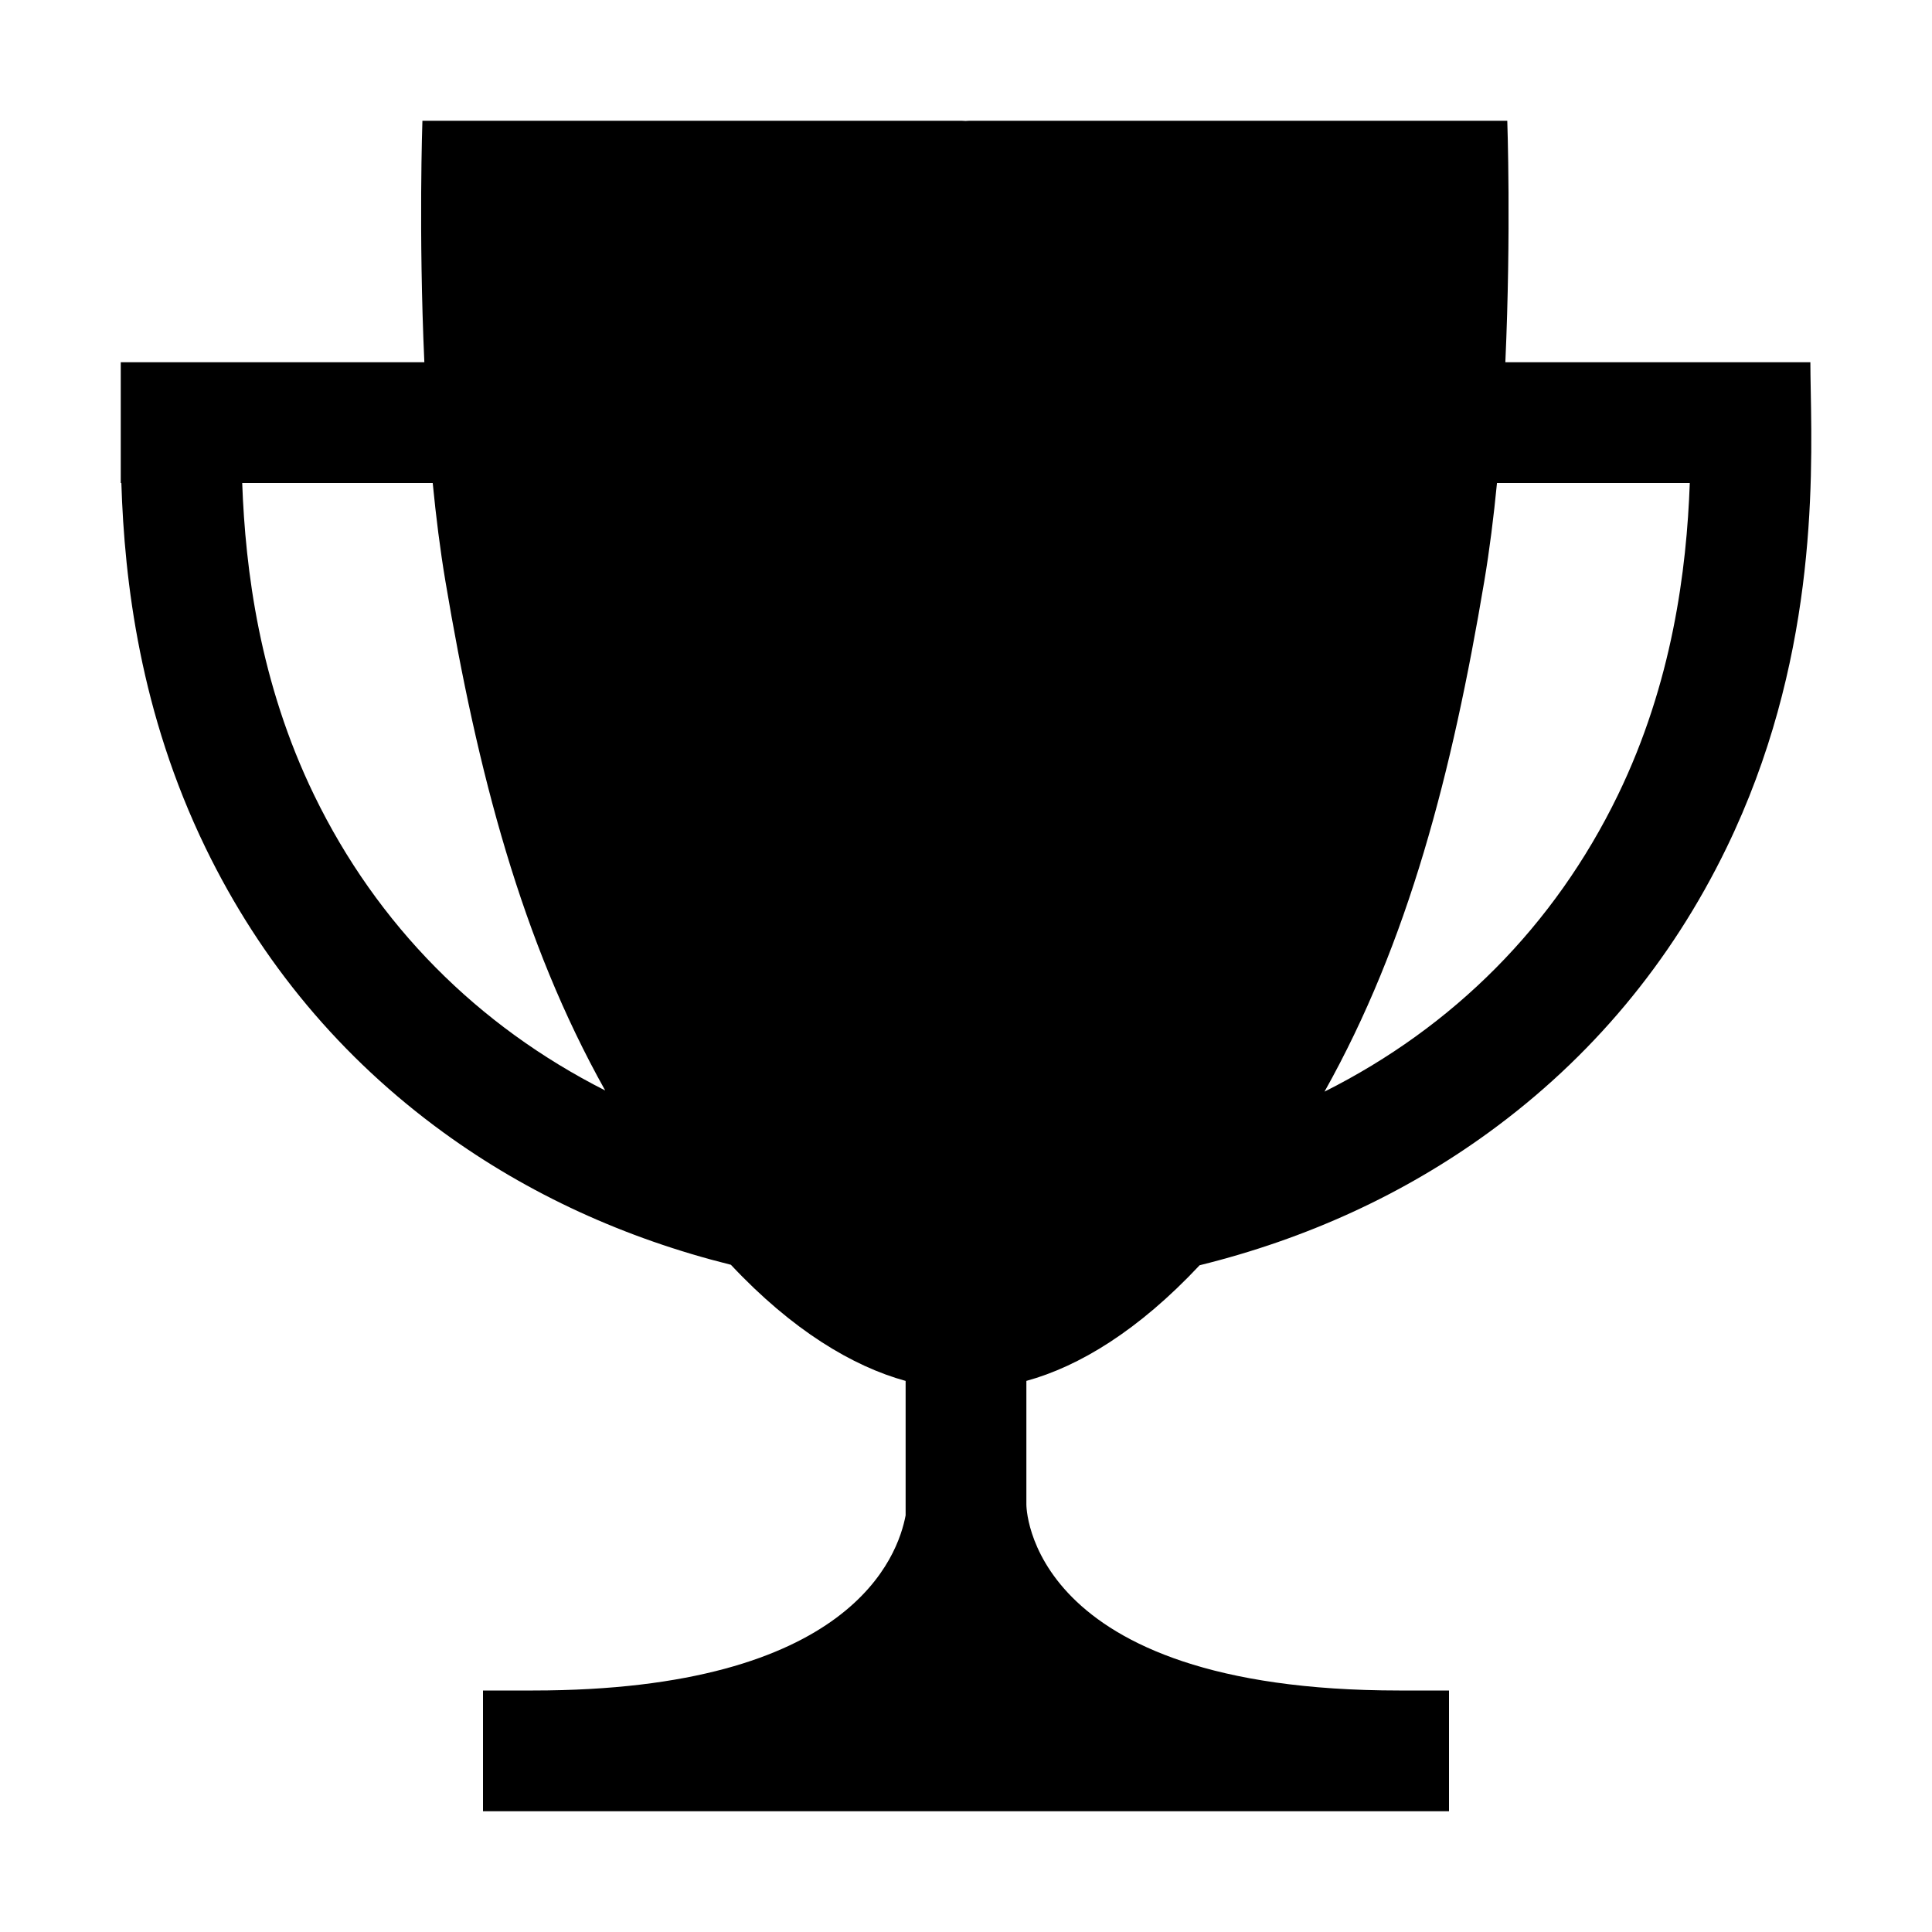
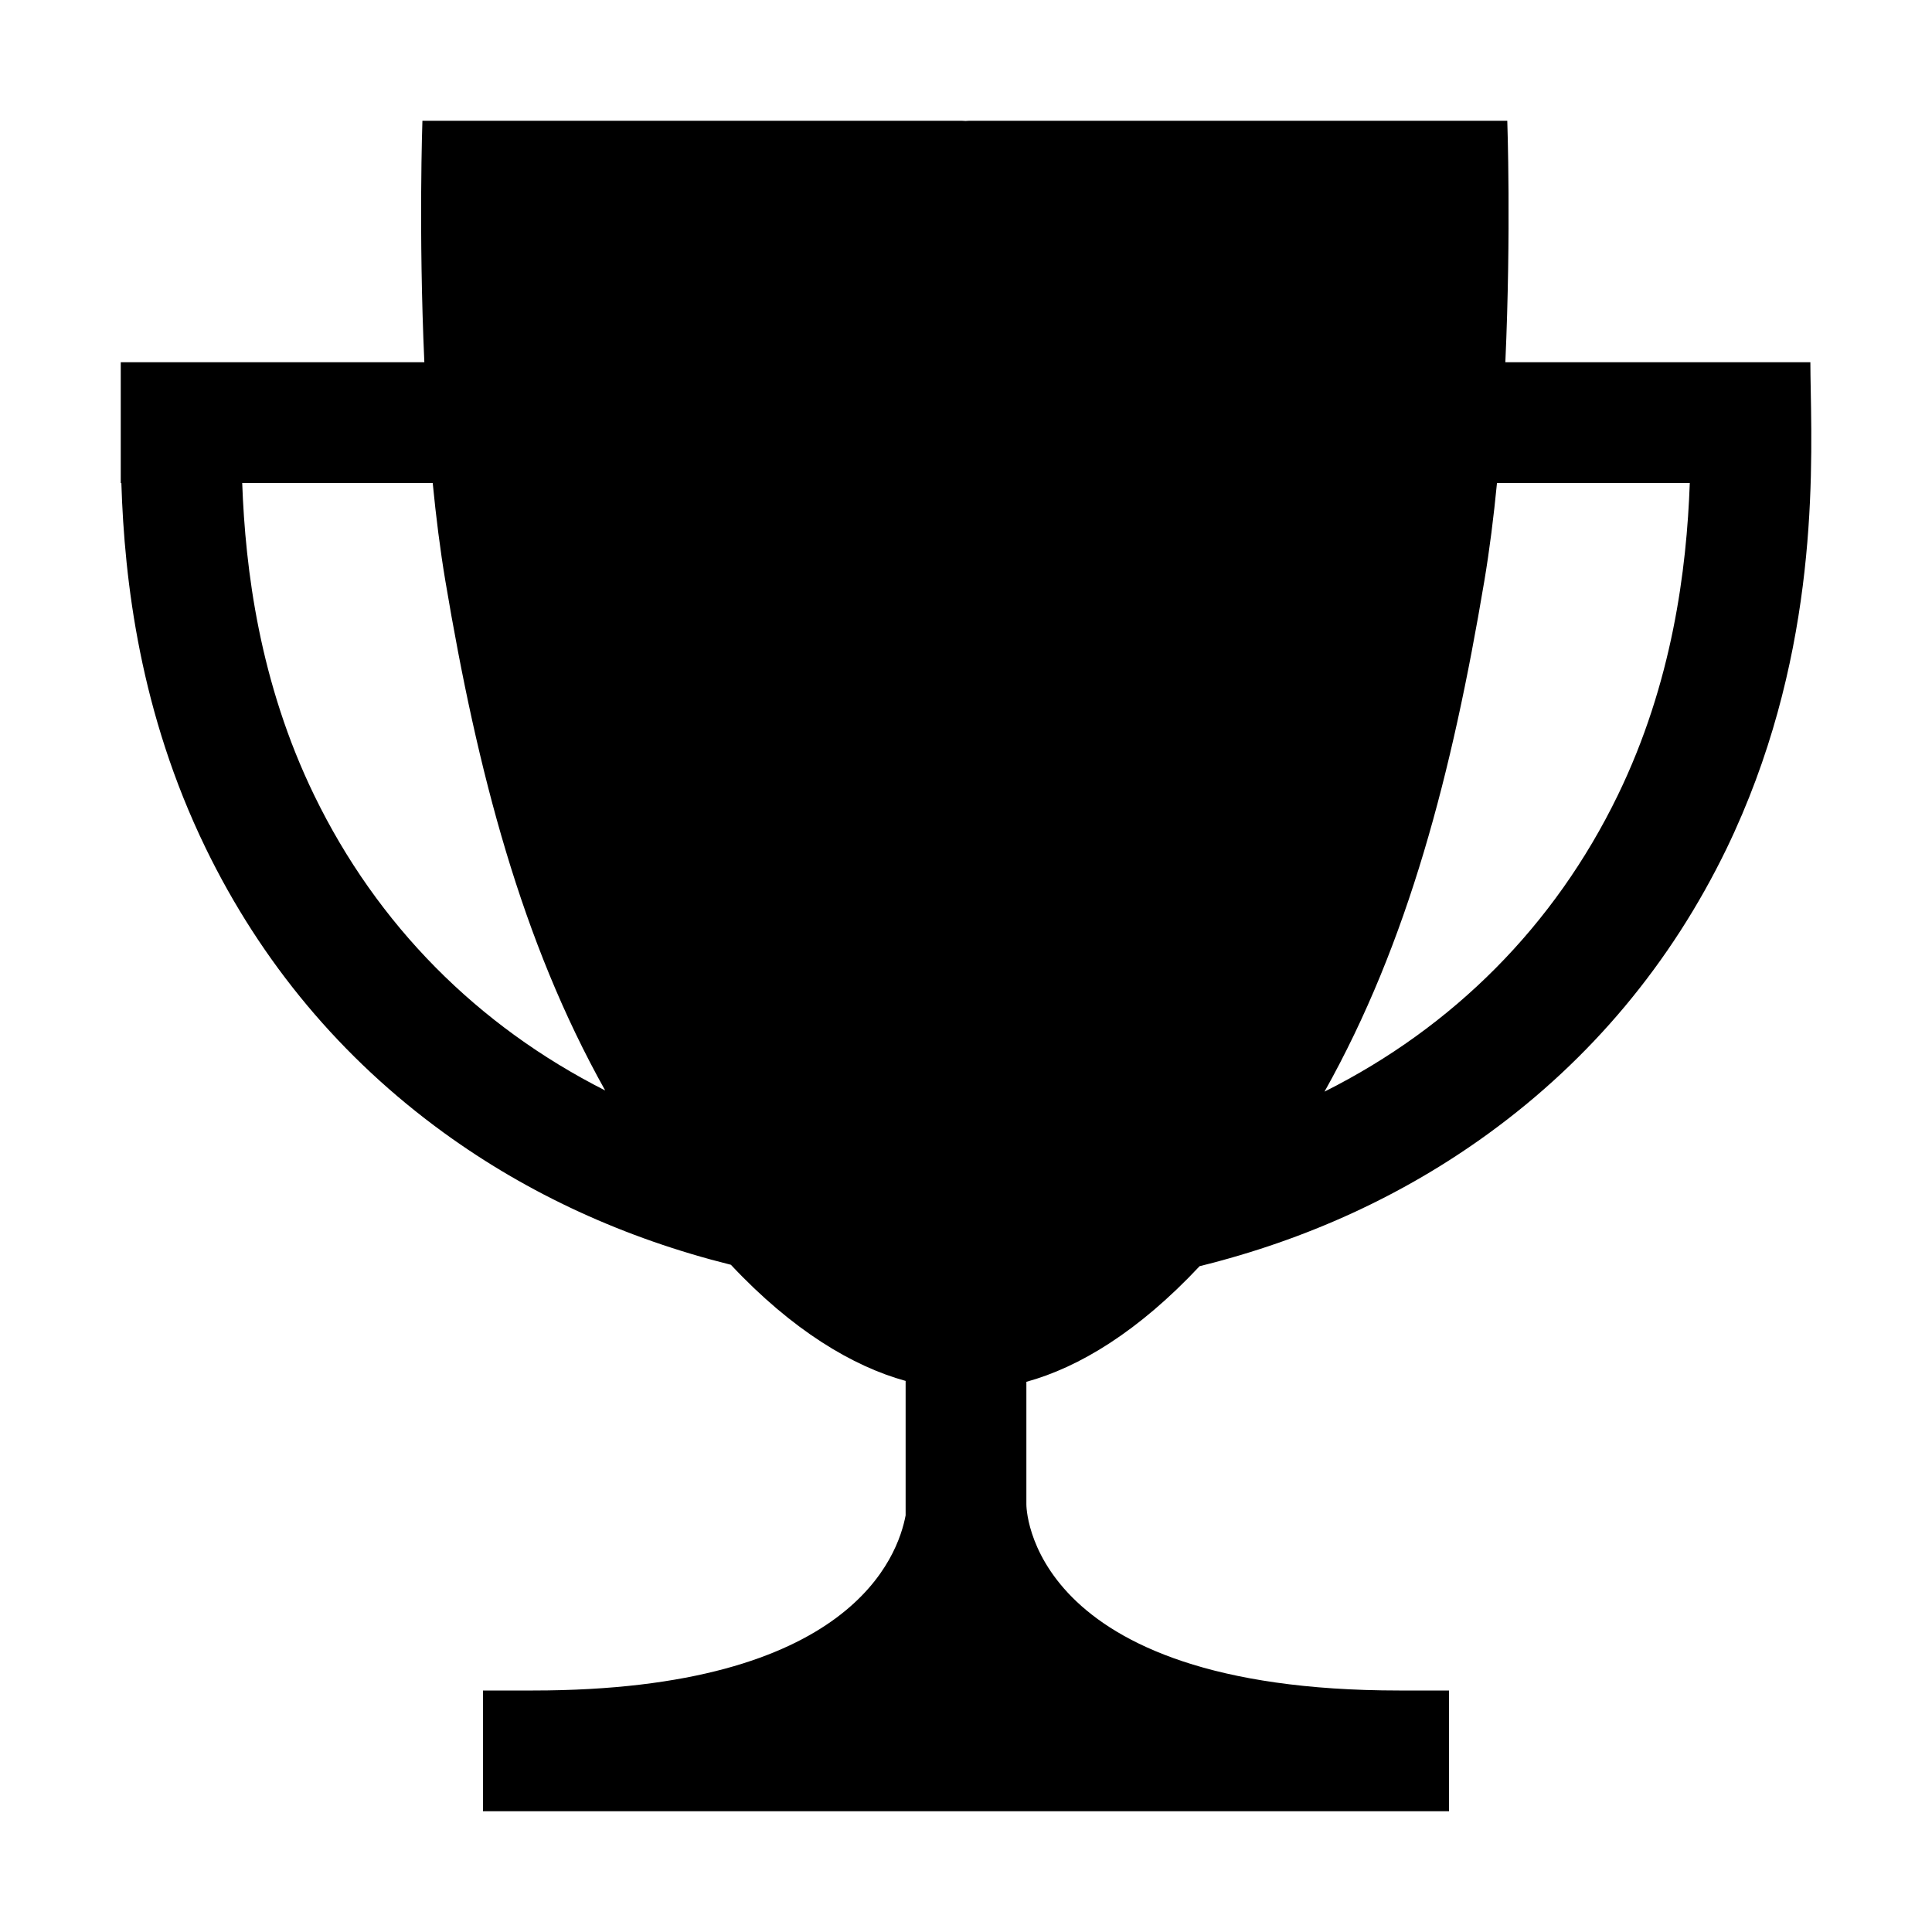
<svg xmlns="http://www.w3.org/2000/svg" version="1.1" id="Layer_1" x="0px" y="0px" width="512px" height="512px" viewBox="0 0 512 512" enable-background="new 0 0 512 512" xml:space="preserve">
-   <path d="M479.863,103.342c-0.051-2.833-0.096-5.279-0.096-7.342h-80.835c1.56-34.617,0.512-64,0.512-64s-95.591,0-142.568,0  c-0.337,0-0.669,0.022-1,0.056c-0.33-0.034-0.662-0.056-1-0.056c-46.977,0-142.931,0-142.931,0s-1.048,29.383,0.512,64H32.232H32  v20.548c0,0.114,0,0.228,0,0.342V128h0.161c0.811,26.096,4.98,60.999,22.333,96.729c14.718,30.307,35.912,55.664,62.996,75.367  c22.422,16.312,48.041,28.064,76.205,35.084C209.96,352.539,226,362.109,240,365.957v35.625C238,412.165,225.86,448,141.234,448H128  v32h256v-32h-13.178C271.538,448,272,398.666,272,398.666v-32.714c14-3.843,29.73-13.374,45.91-30.644  c28.369-7.004,54.072-18.801,76.633-35.213c27.082-19.703,48.262-45.06,62.98-75.367  C481.203,175.967,480.326,128.723,479.863,103.342z M83.262,210.745C68.802,180.966,65.018,150.996,64.187,128h50.487  c0.868,8.914,1.966,17.701,3.356,25.98c8.513,50.709,20.213,95.493,42.354,135.009C126.546,271.848,99.97,245.149,83.262,210.745z   M428.737,210.745c-16.807,34.61-43.603,61.421-77.729,78.55c22.215-39.591,33.816-84.475,42.352-135.314  c1.39-8.28,2.488-17.067,3.356-25.98h51.096C446.981,150.996,443.198,180.966,428.737,210.745z" />
+   <path d="M479.863,103.342c-0.051-2.833-0.096-5.279-0.096-7.342h-80.835c1.56-34.617,0.512-64,0.512-64s-95.591,0-142.568,0  c-0.337,0-0.669,0.022-1,0.056c-0.33-0.034-0.662-0.056-1-0.056c-46.977,0-142.931,0-142.931,0s-1.048,29.383,0.512,64H32.232H32  v20.548c0,0.114,0,0.228,0,0.342V128h0.161c0.811,26.096,4.98,60.999,22.333,96.729c14.718,30.307,35.912,55.664,62.996,75.367  c22.422,16.312,48.041,28.064,76.205,35.084C209.96,352.539,226,362.109,240,365.957v35.625C238,412.165,225.86,448,141.234,448H128  v32h256v-32h-13.178C271.538,448,272,398.666,272,398.666v-32.471c14-3.843,29.73-13.374,45.91-30.644  c28.369-7.004,54.072-18.801,76.633-35.213c27.082-19.703,48.262-45.06,62.98-75.367  C481.203,175.967,480.326,128.723,479.863,103.342z M83.262,210.745C68.802,180.966,65.018,150.996,64.187,128h50.487  c0.868,8.914,1.966,17.701,3.356,25.98c8.513,50.709,20.213,95.493,42.354,135.009C126.546,271.848,99.97,245.149,83.262,210.745z   M428.737,210.745c-16.807,34.61-43.603,61.421-77.729,78.55c22.215-39.591,33.816-84.475,42.352-135.314  c1.39-8.28,2.488-17.067,3.356-25.98h51.096C446.981,150.996,443.198,180.966,428.737,210.745z" />
</svg>
